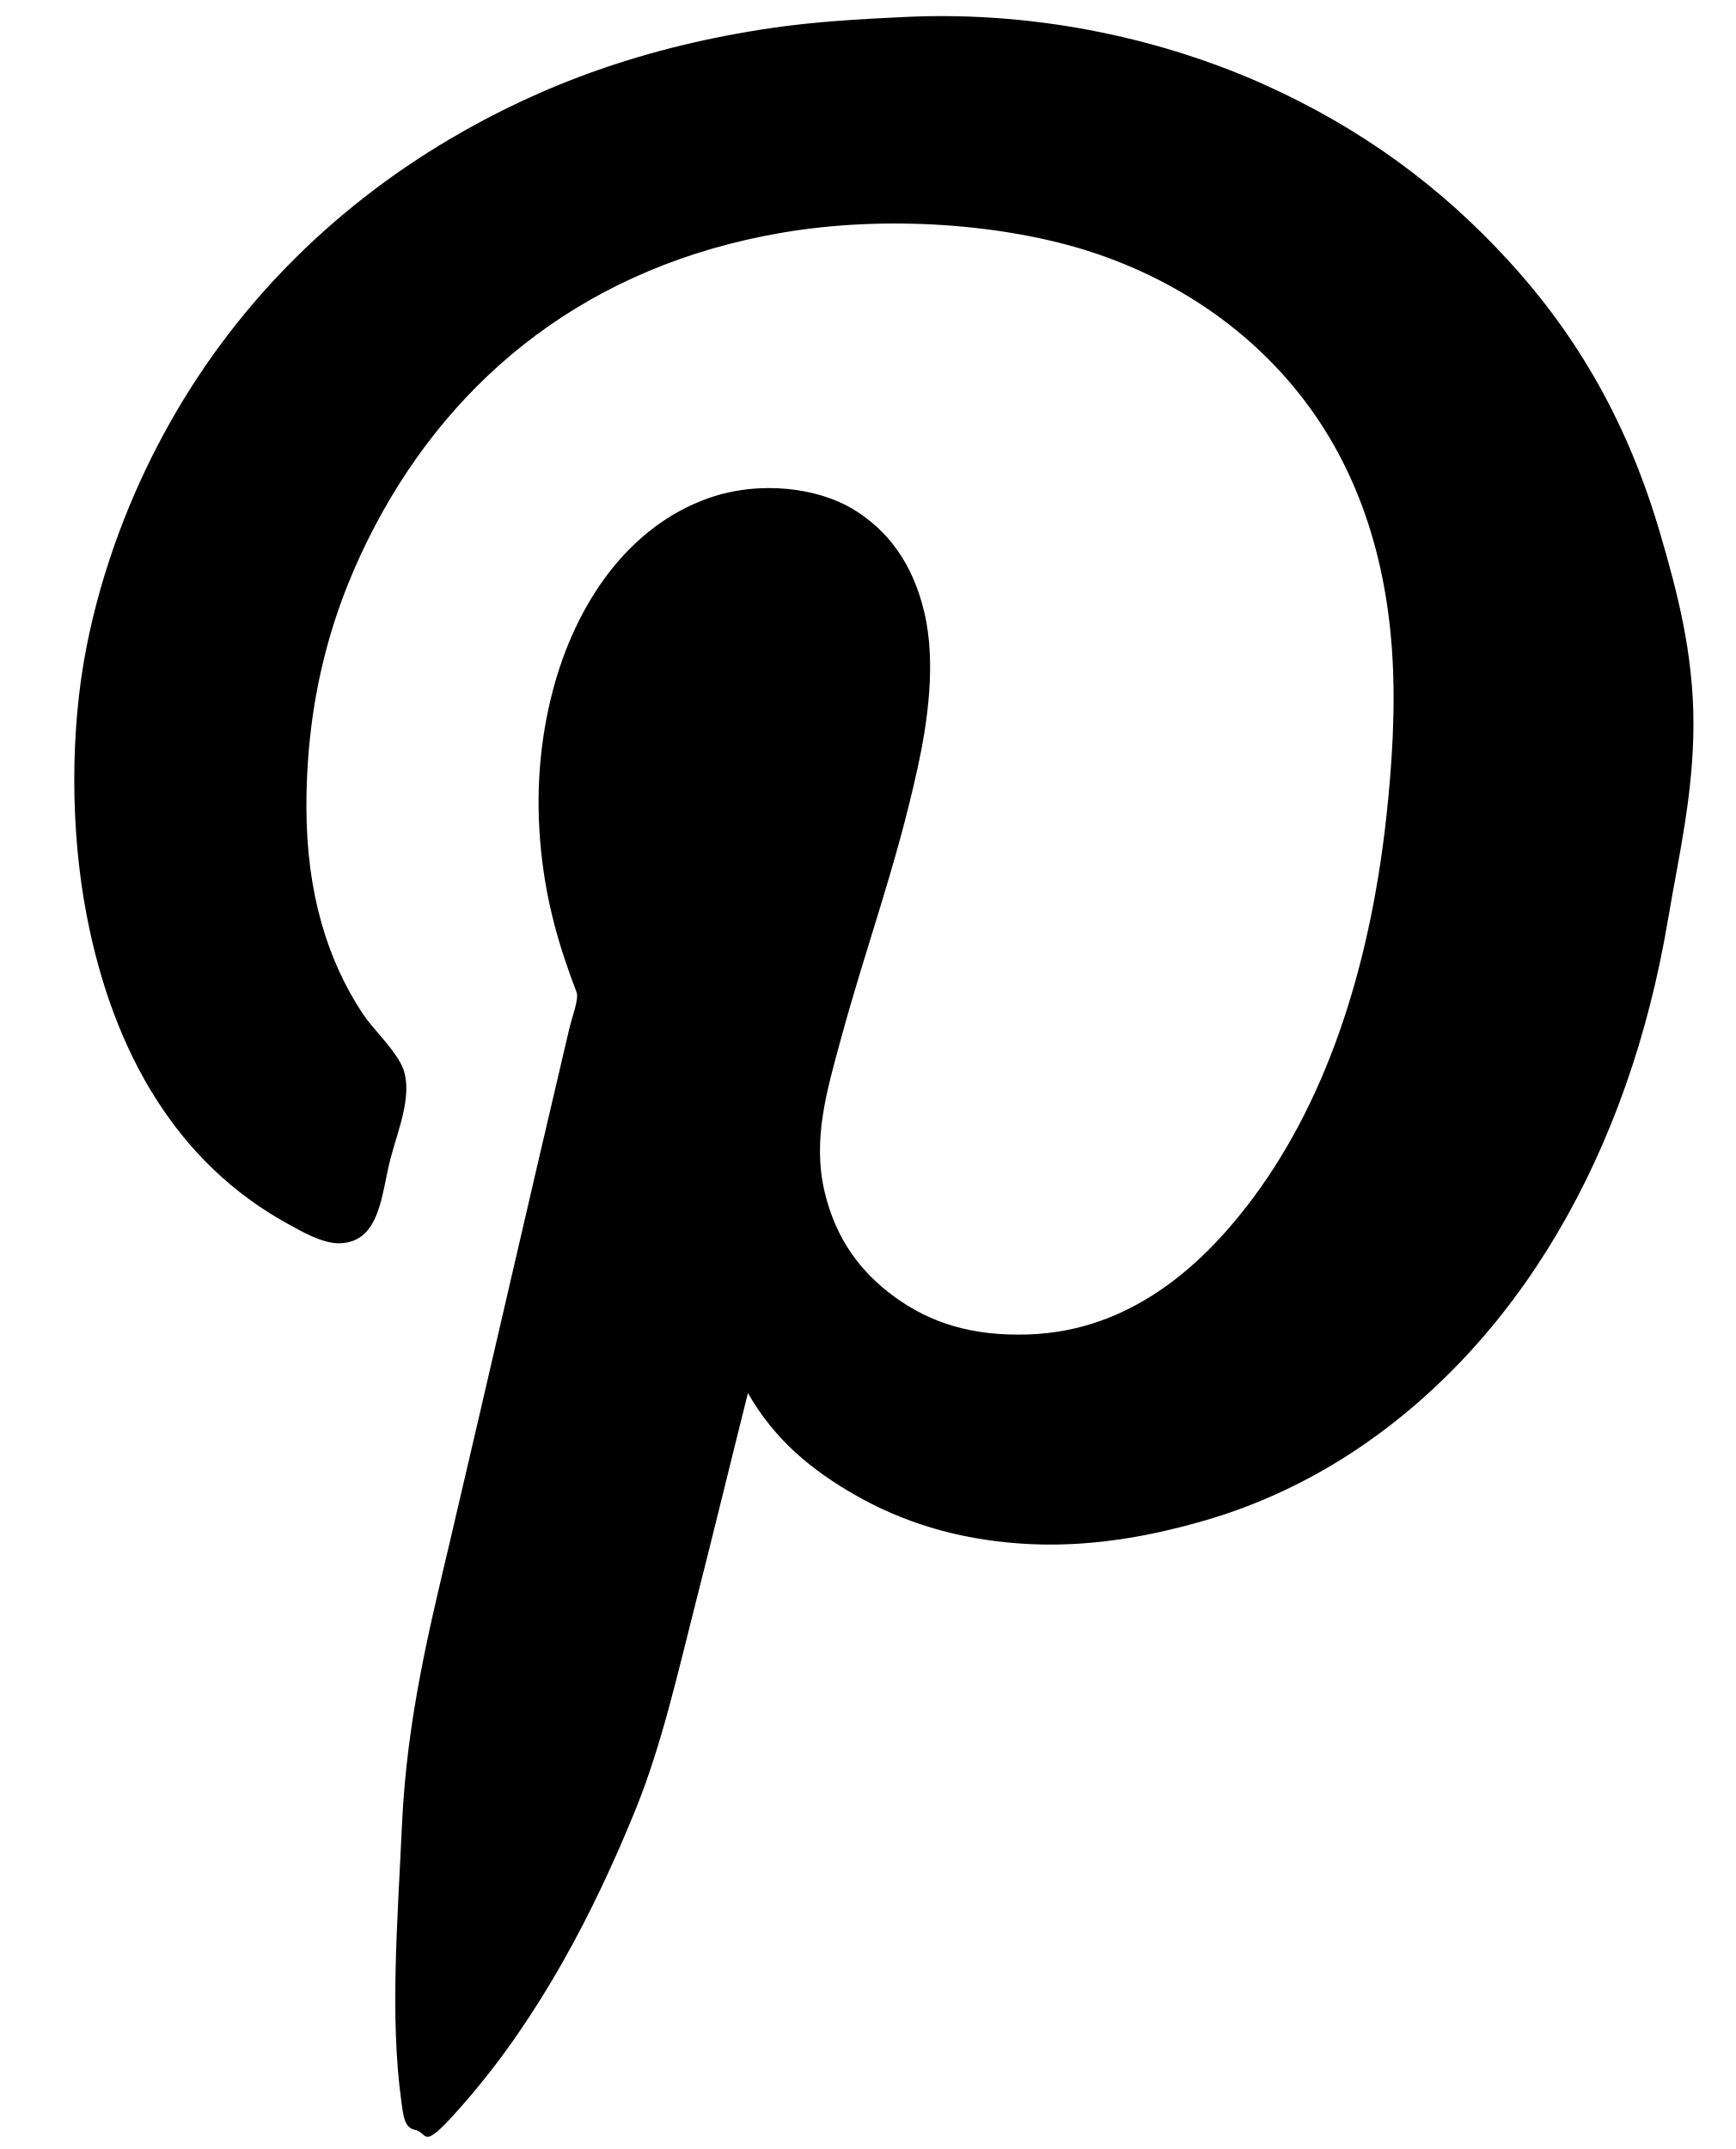
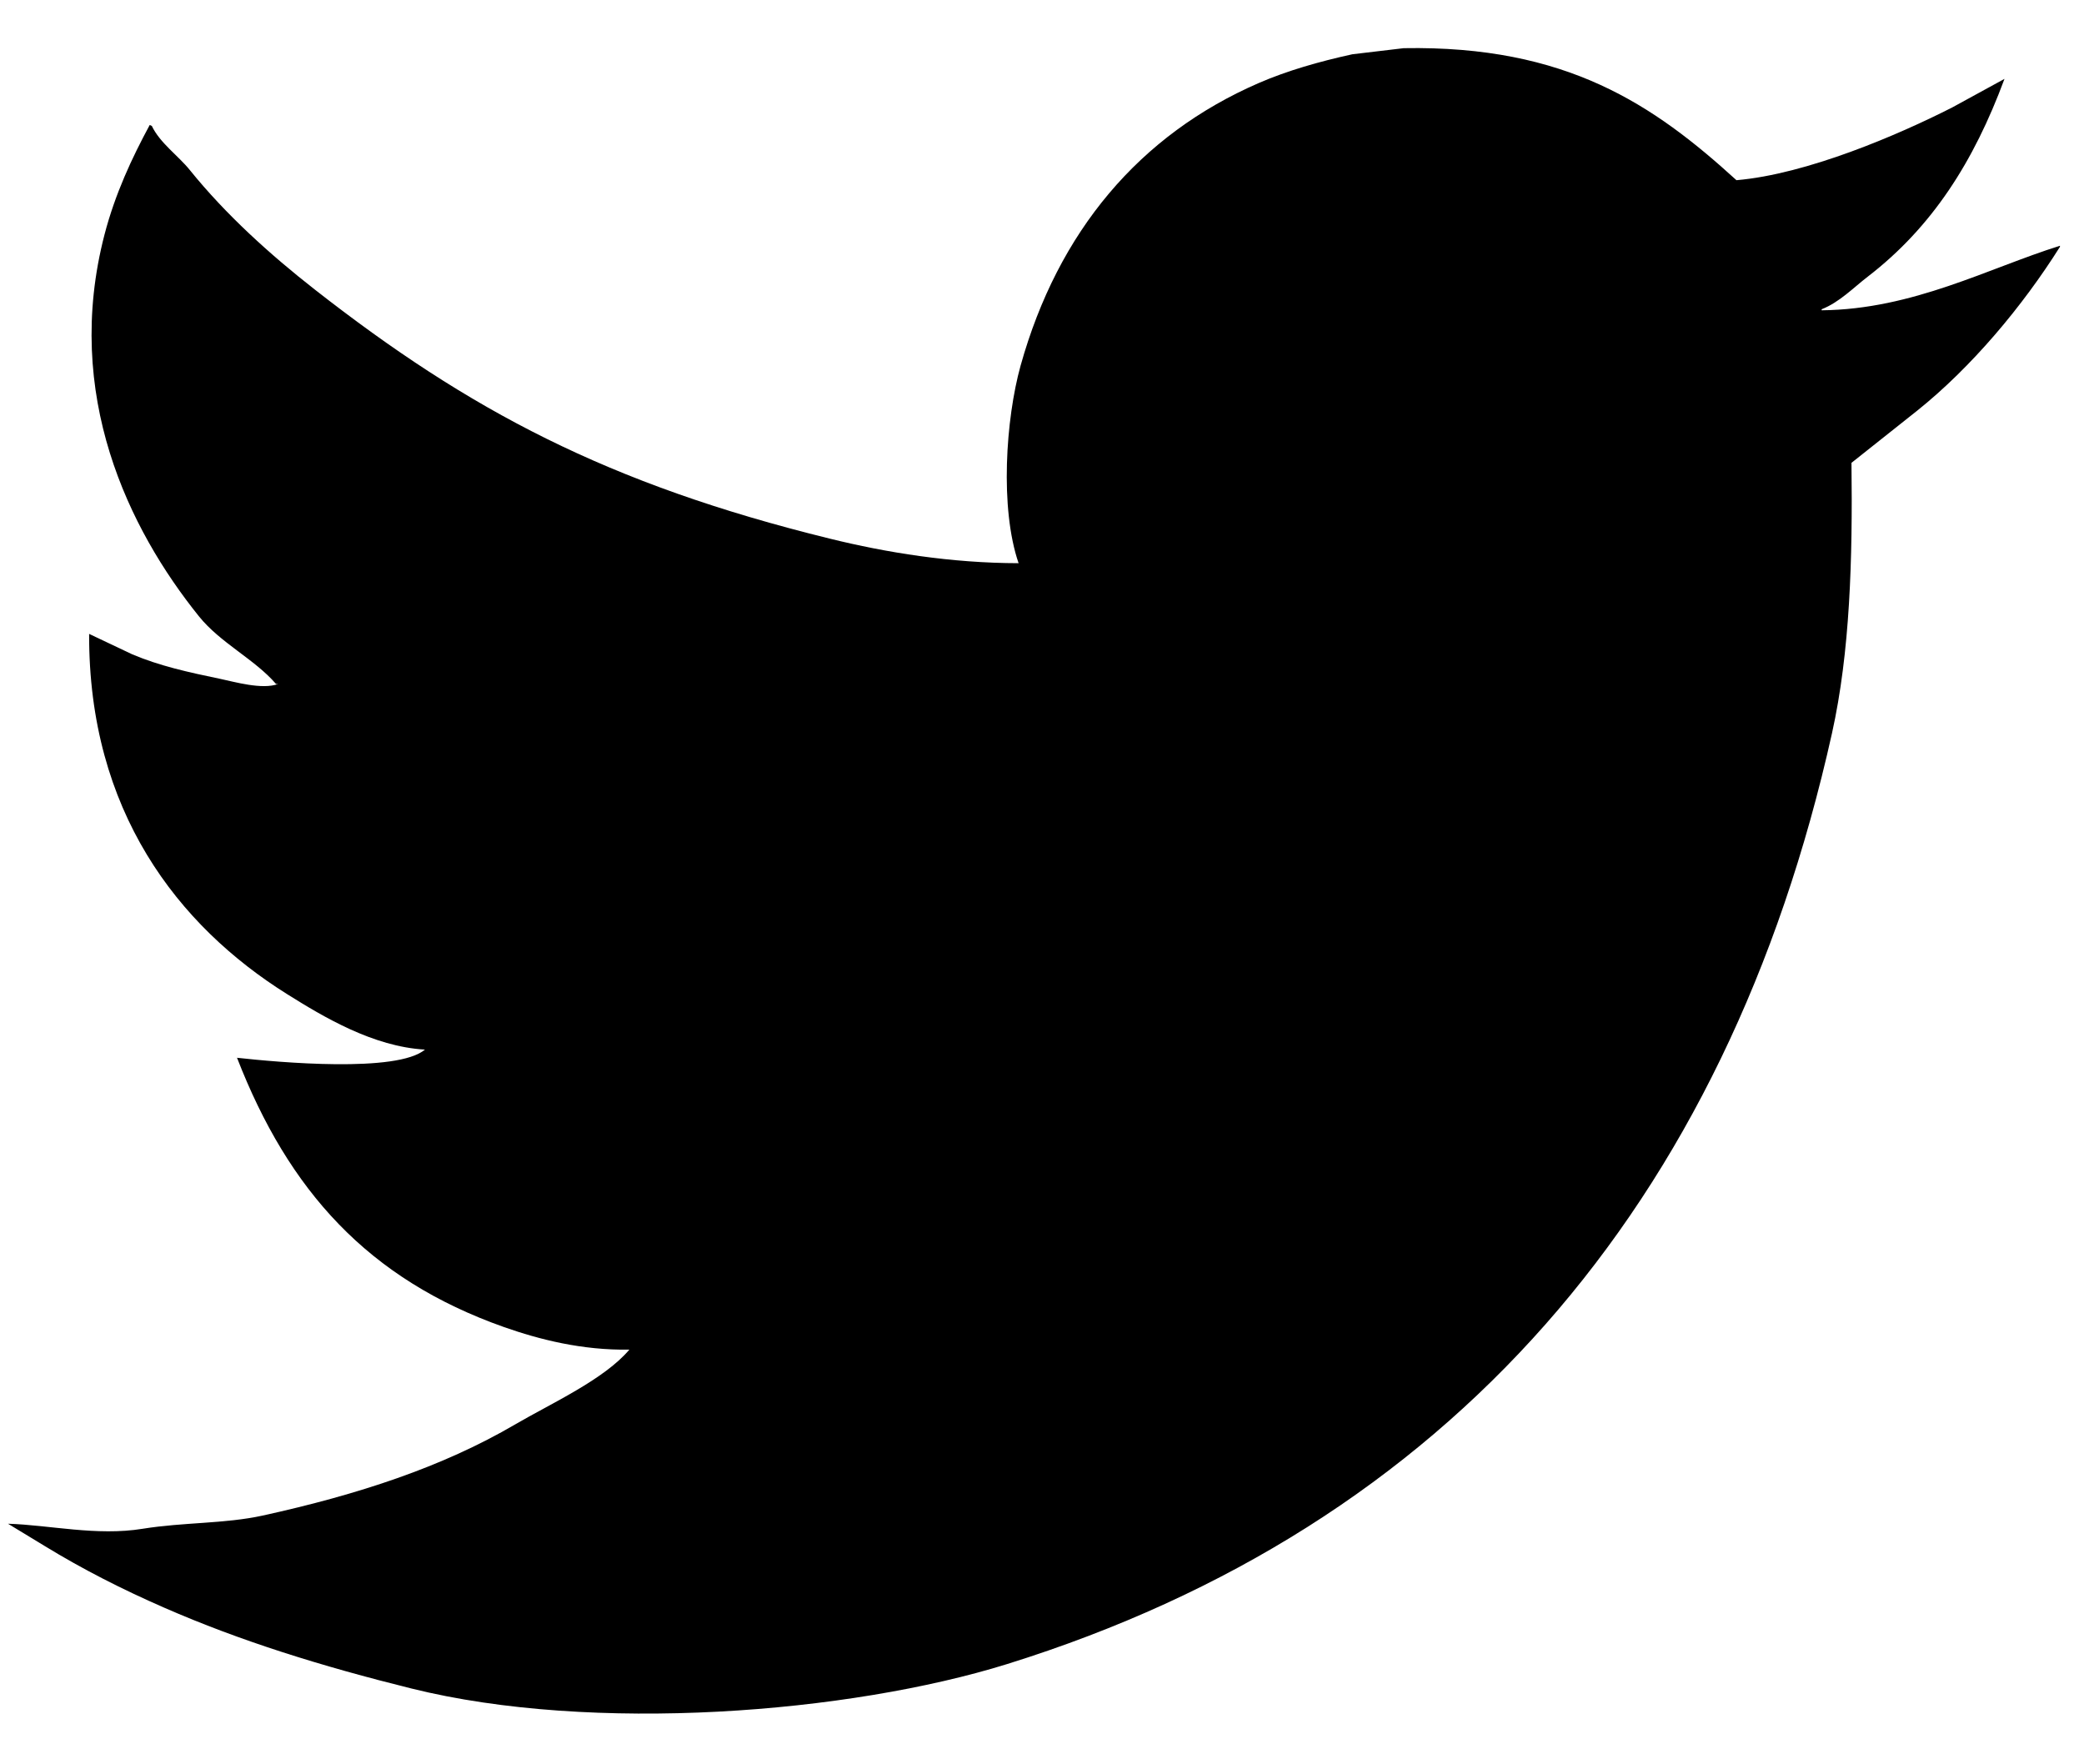
- <svg xmlns="http://www.w3.org/2000/svg" width="21px" height="26px">
-   <path d="M9.051,16.854 C8.842,17.687 8.631,18.560 8.413,19.414 C8.198,20.256 8.008,21.110 7.695,21.884 C7.176,23.165 6.517,24.403 5.652,25.405 C5.077,26.072 5.199,25.806 5.026,25.770 C4.894,25.742 4.883,25.613 4.857,25.425 C4.716,24.407 4.812,23.230 4.864,22.086 C4.924,20.782 5.198,19.698 5.453,18.615 C5.937,16.551 6.399,14.528 6.888,12.451 C6.920,12.313 7.008,12.085 6.978,12.006 C6.756,11.429 6.612,10.911 6.549,10.305 C6.476,9.610 6.532,8.961 6.688,8.362 C6.965,7.304 7.601,6.367 8.582,6.024 C9.206,5.808 9.897,5.906 10.317,6.156 C10.749,6.415 11.046,6.823 11.184,7.402 C11.332,8.017 11.223,8.753 11.104,9.293 C10.837,10.512 10.486,11.427 10.167,12.603 C10.009,13.186 9.830,13.785 9.978,14.415 C10.114,14.993 10.415,15.391 10.825,15.690 C11.251,16.000 11.755,16.169 12.450,16.145 C13.678,16.102 14.531,15.317 15.101,14.577 C16.014,13.392 16.566,11.793 16.776,9.891 C16.843,9.277 16.893,8.572 16.846,7.877 C16.758,6.593 16.357,5.560 15.719,4.760 C15.113,3.997 14.253,3.391 13.207,3.049 C12.170,2.711 10.735,2.598 9.460,2.816 C7.142,3.213 5.508,4.530 4.545,6.349 C4.041,7.301 3.708,8.396 3.708,9.759 C3.708,10.810 3.967,11.624 4.386,12.259 C4.519,12.460 4.714,12.626 4.844,12.856 C5.029,13.182 4.816,13.667 4.725,14.020 C4.615,14.445 4.603,15.032 4.107,15.042 C3.901,15.046 3.643,14.896 3.469,14.799 C2.164,14.078 1.372,12.766 1.047,11.065 C0.849,10.031 0.850,8.826 1.047,7.827 C1.237,6.860 1.591,5.969 1.984,5.246 C2.798,3.743 3.991,2.541 5.443,1.683 C6.559,1.023 7.818,0.560 9.350,0.337 C9.858,0.263 10.384,0.232 10.955,0.205 C12.623,0.127 14.139,0.505 15.281,1.015 C16.486,1.554 17.448,2.271 18.261,3.161 C19.099,4.076 19.709,5.140 20.095,6.470 C20.297,7.162 20.493,7.902 20.493,8.757 C20.493,9.615 20.312,10.370 20.185,11.125 C19.711,13.953 18.366,16.266 16.347,17.583 C15.858,17.901 15.266,18.196 14.593,18.392 C13.926,18.586 13.165,18.732 12.350,18.675 C11.559,18.621 10.911,18.406 10.367,18.098 C9.827,17.793 9.373,17.419 9.051,16.854 Z" />
+ <svg xmlns="http://www.w3.org/2000/svg" width="26px" height="22px">
+   <path d="M17.513,0.601 C19.547,0.565 20.630,1.306 21.664,2.248 C22.542,2.173 23.683,1.683 24.355,1.341 C24.572,1.223 24.790,1.103 25.008,0.984 C24.624,2.021 24.104,2.833 23.304,3.450 C23.126,3.586 22.950,3.771 22.727,3.858 C22.727,3.862 22.727,3.867 22.727,3.871 C23.867,3.860 24.807,3.345 25.700,3.066 C25.700,3.070 25.700,3.075 25.700,3.079 C25.231,3.824 24.596,4.581 23.919,5.123 C23.646,5.340 23.372,5.557 23.099,5.774 C23.114,6.981 23.081,8.133 22.856,9.147 C21.544,15.042 18.068,19.044 12.567,20.759 C10.591,21.374 7.399,21.627 5.135,21.065 C4.013,20.787 2.999,20.472 2.048,20.056 C1.519,19.825 1.029,19.575 0.561,19.289 C0.407,19.196 0.254,19.102 0.100,19.009 C0.610,19.024 1.208,19.165 1.778,19.072 C2.295,18.989 2.801,19.011 3.278,18.907 C4.466,18.646 5.521,18.301 6.429,17.769 C6.870,17.511 7.539,17.209 7.852,16.837 C7.262,16.847 6.727,16.710 6.289,16.556 C4.590,15.956 3.601,14.853 2.957,13.196 C3.472,13.253 4.955,13.387 5.302,13.094 C4.654,13.058 4.031,12.683 3.585,12.404 C2.218,11.549 1.104,10.115 1.112,7.908 C1.292,7.993 1.471,8.078 1.650,8.163 C1.994,8.308 2.343,8.385 2.752,8.470 C2.925,8.506 3.271,8.607 3.470,8.533 C3.461,8.533 3.453,8.533 3.444,8.533 C3.180,8.226 2.749,8.021 2.483,7.690 C1.606,6.601 0.785,4.924 1.304,2.926 C1.436,2.419 1.645,1.972 1.868,1.559 C1.877,1.563 1.885,1.567 1.894,1.571 C1.996,1.785 2.224,1.942 2.368,2.121 C2.816,2.676 3.368,3.175 3.931,3.615 C5.849,5.115 7.576,6.037 10.350,6.719 C11.054,6.893 11.867,7.025 12.708,7.026 C12.472,6.339 12.548,5.226 12.733,4.561 C13.201,2.887 14.216,1.682 15.706,1.035 C16.062,0.881 16.457,0.768 16.872,0.677 C17.086,0.652 17.299,0.626 17.513,0.601 Z" />
</svg>
